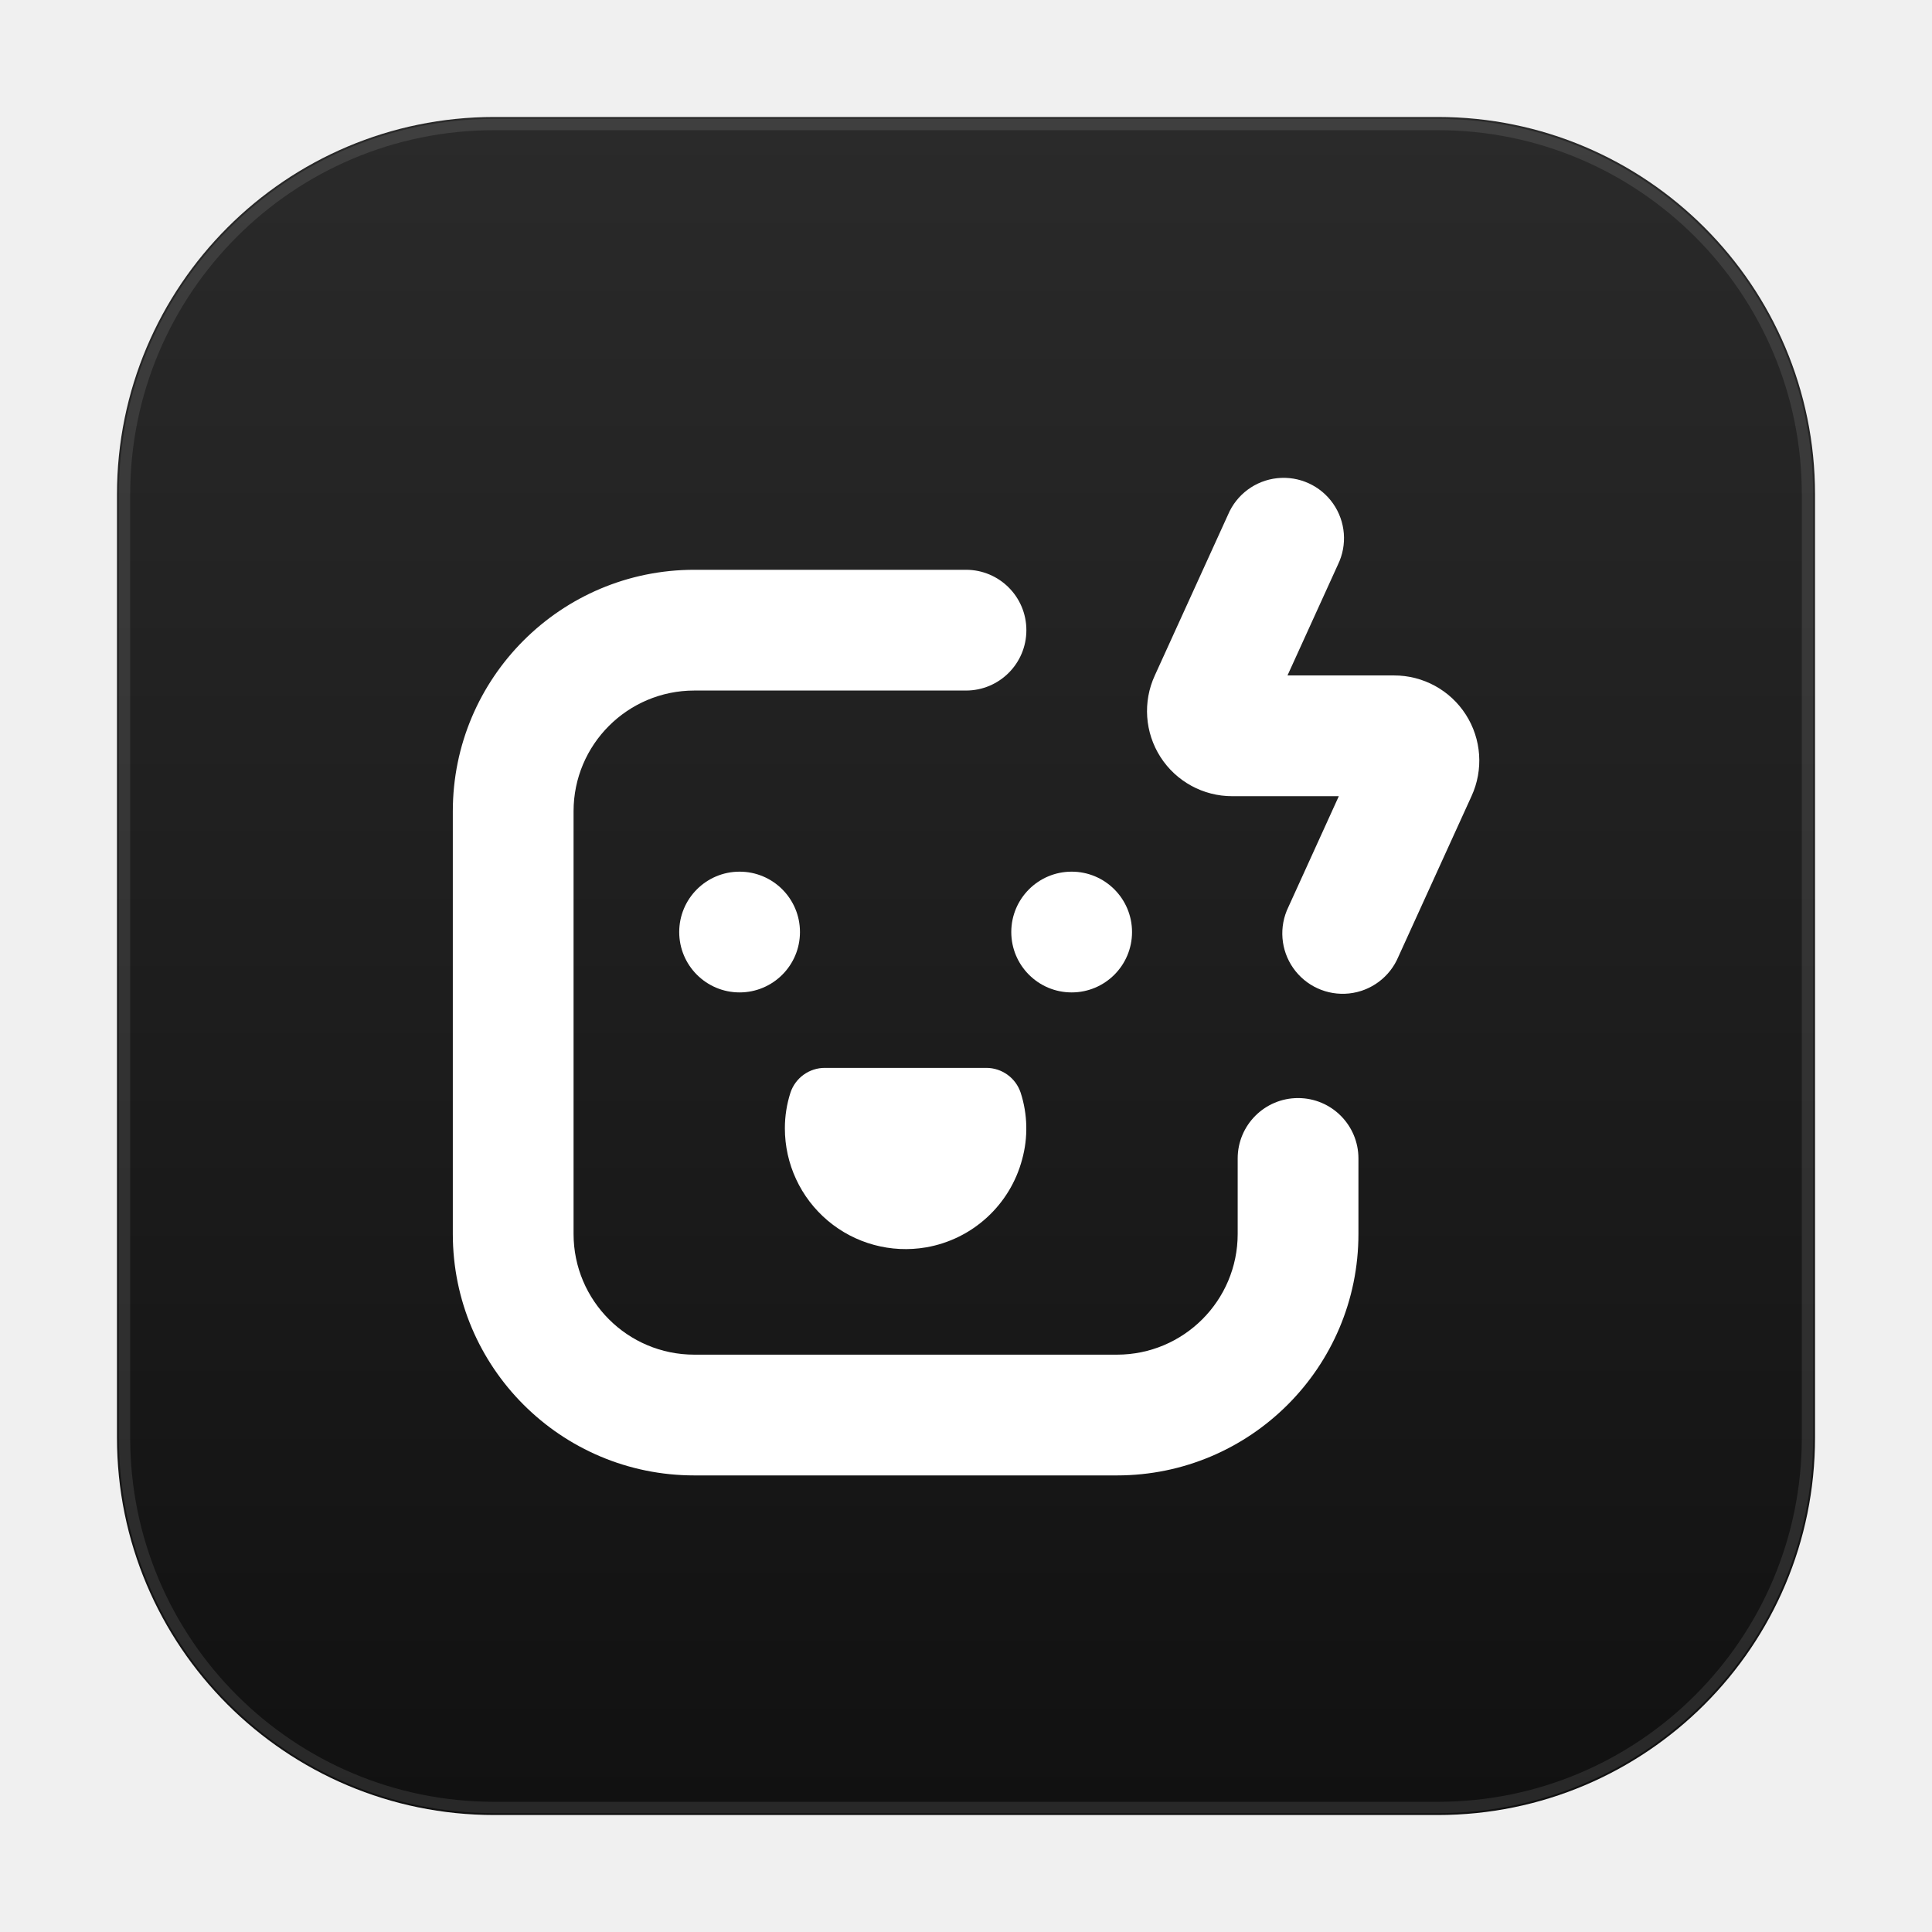
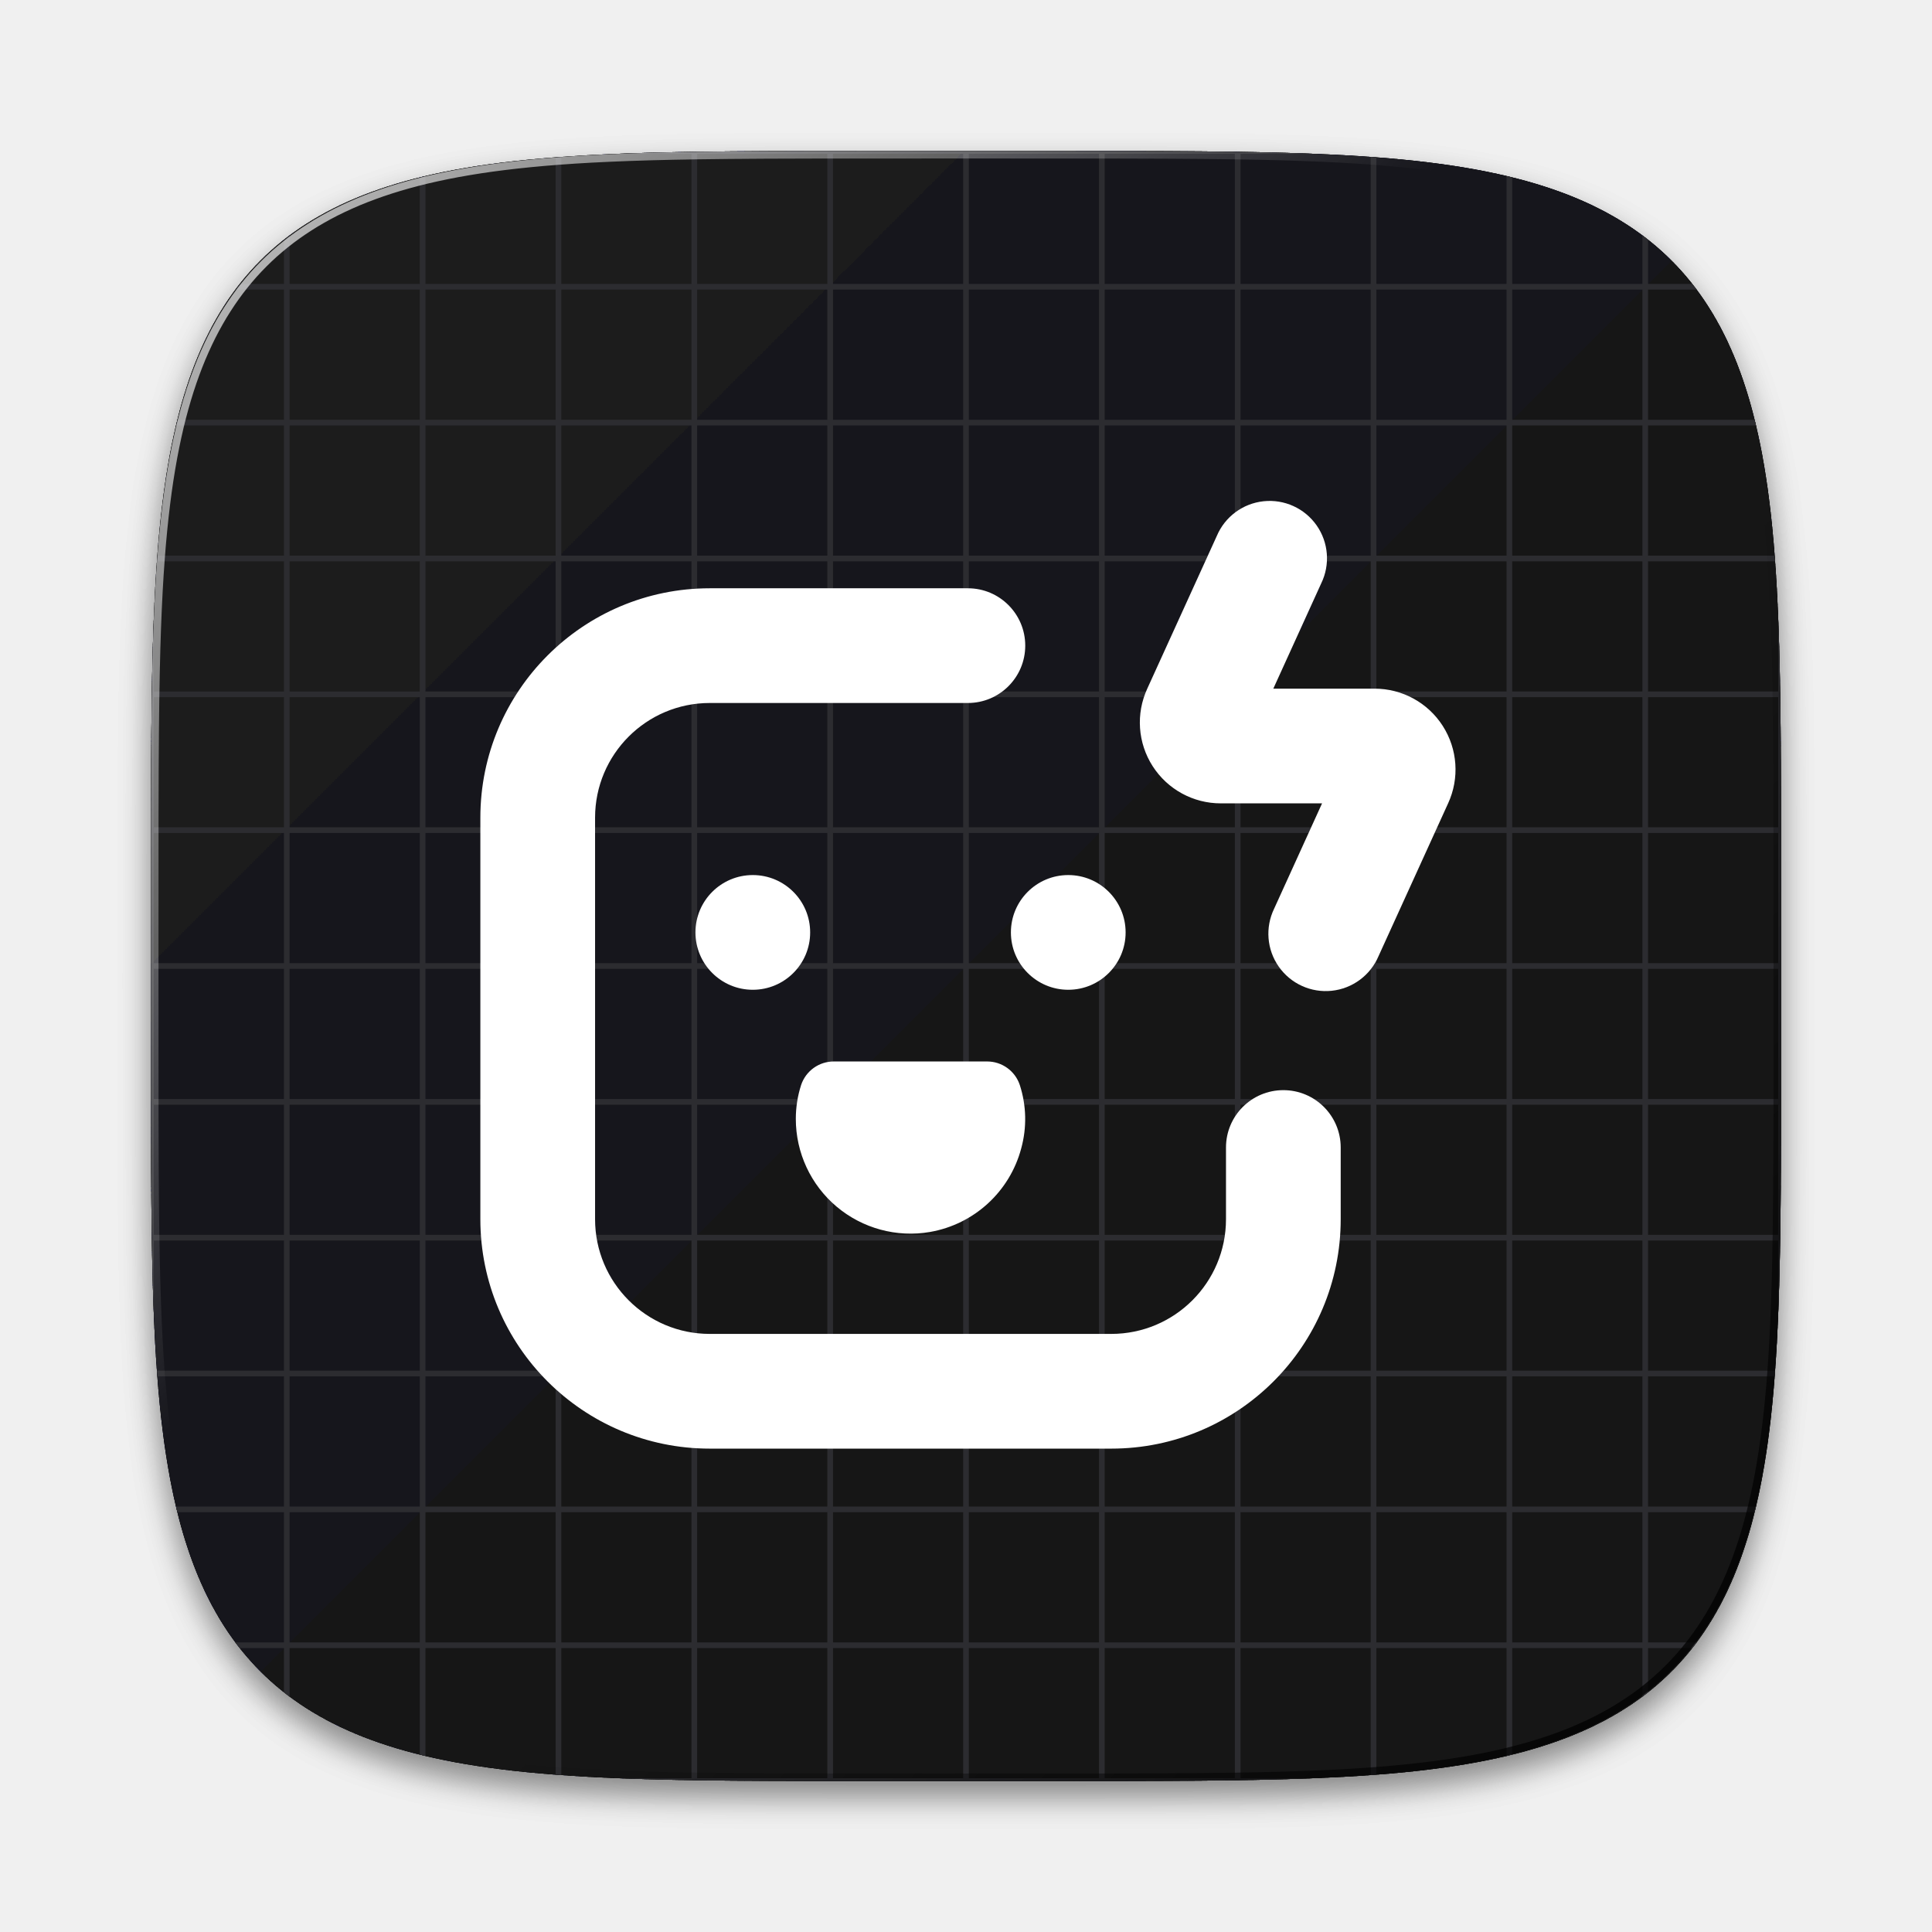
<svg xmlns="http://www.w3.org/2000/svg" viewBox="0 0 1024 1024">
  <defs>
-     <linearGradient id="iconGradient" x1="0%" y1="0%" x2="0%" y2="100%">
-       <stop offset="0%" style="stop-color:#2a2a2a;stop-opacity:1" />
-       <stop offset="100%" style="stop-color:#111111;stop-opacity:1" />
+     <linearGradient id="iconGradient" x1="0%" y1="0%" x2="100%" y2="100%">
+       <stop offset="0%" style="stop-color:#1c1c1f;stop-opacity:1" />
+       <stop offset="100%" style="stop-color:#121214;stop-opacity:1" />
    </linearGradient>
+     <linearGradient id="innerGlow" x1="0%" y1="0%" x2="100%" y2="100%">
+       <stop offset="0%" style="stop-color:#FFFFFF;stop-opacity:0.8" />
+       <stop offset="40%" style="stop-color:#FFFFFF;stop-opacity:0.0" />
+       <stop offset="60%" style="stop-color:#000000;stop-opacity:0.0" />
+       <stop offset="100%" style="stop-color:#000000;stop-opacity:0.9" />
+     </linearGradient>
+     <filter id="macShadow" x="-20%" y="-20%" width="140%" height="140%">
+       <feDropShadow dx="0" dy="25" stdDeviation="25" flood-color="#000000" flood-opacity="0.35" result="shadow1" />
+       <feDropShadow dx="0" dy="8" stdDeviation="8" flood-color="#000000" flood-opacity="0.25" result="shadow2" />
+       <feMerge>
+         <feMergeNode in="shadow1" />
+         <feMergeNode in="shadow2" />
+         <feMergeNode in="SourceGraphic" />
+       </feMerge>
+     </filter>
+     <clipPath id="squircleClip">
+       <path d="M 944.00,512.00 L 943.97,591.97 L 943.89,618.74 L 943.75,638.37 L 943.56,654.44 L 943.31,668.29 L 943.01,680.59 L 942.66,691.72 L 942.24,701.95 L 941.78,711.43 L 941.25,720.30 L 940.67,728.64 L 940.04,736.53 L 939.35,744.02 L 938.61,751.16 L 937.80,757.98 L 936.95,764.52 L 936.03,770.80 L 935.06,776.84 L 934.03,782.66 L 932.95,788.27 L 931.80,793.70 L 930.60,798.95 L 929.34,804.03 L 928.03,808.96 L 926.65,813.74 L 925.21,818.37 L 923.72,822.88 L 922.16,827.25 L 920.55,831.50 L 918.87,835.63 L 917.13,839.66 L 915.33,843.57 L 913.46,847.37 L 911.54,851.08 L 909.54,854.69 L 907.49,858.20 L 905.36,861.62 L 903.18,864.95 L 900.92,868.19 L 898.60,871.35 L 896.20,874.42 L 893.74,877.41 L 891.20,880.32 L 888.59,883.15 L 885.91,885.91 L 883.15,888.59 L 880.32,891.20 L 877.41,893.74 L 874.42,896.20 L 871.35,898.60 L 868.19,900.92 L 864.95,903.18 L 861.62,905.36 L 858.20,907.49 L 854.69,909.54 L 851.08,911.54 L 847.37,913.46 L 843.57,915.33 L 839.66,917.13 L 835.63,918.87 L 831.50,920.55 L 827.25,922.16 L 822.88,923.72 L 818.37,925.21 L 813.74,926.65 L 808.96,928.03 L 804.03,929.34 L 798.95,930.60 L 793.70,931.80 L 788.27,932.95 L 782.66,934.03 L 776.84,935.06 L 770.80,936.03 L 764.52,936.95 L 757.98,937.80 L 751.16,938.61 L 744.02,939.35 L 736.53,940.04 L 728.64,940.67 L 720.30,941.25 L 711.43,941.78 L 701.95,942.24 L 691.72,942.66 L 680.59,943.01 L 668.29,943.31 L 654.44,943.56 L 638.37,943.75 L 618.74,943.89 L 591.97,943.97 L 512.00,944.00 L 432.03,943.97 L 405.26,943.89 L 385.63,943.75 L 369.56,943.56 L 355.71,943.31 L 343.41,943.01 L 332.28,942.66 L 322.05,942.24 L 312.57,941.78 L 303.70,941.25 L 295.36,940.67 L 287.47,940.04 L 279.98,939.35 L 272.84,938.61 L 266.02,937.80 L 259.48,936.95 L 253.20,936.03 L 247.16,935.06 L 241.34,934.03 L 235.73,932.95 L 230.30,931.80 L 225.05,930.60 L 219.97,929.34 L 215.04,928.03 L 210.26,926.65 L 205.63,925.21 L 201.12,923.72 L 196.75,922.16 L 192.50,920.55 L 188.37,918.87 L 184.34,917.13 L 180.43,915.33 L 176.63,913.46 L 172.92,911.54 L 169.31,909.54 L 165.80,907.49 L 162.38,905.36 L 159.05,903.18 L 155.81,900.92 L 152.65,898.60 L 149.58,896.20 L 146.59,893.74 L 143.68,891.20 L 140.85,888.59 L 138.09,885.91 L 135.41,883.15 L 132.80,880.32 L 130.26,877.41 L 127.80,874.42 L 125.40,871.35 L 123.08,868.19 L 120.82,864.95 L 118.64,861.62 L 116.51,858.20 L 114.46,854.69 L 112.46,851.08 L 110.54,847.37 L 108.67,843.57 L 106.87,839.66 L 105.13,835.63 L 103.45,831.50 L 101.84,827.25 L 100.28,822.88 L 98.79,818.37 L 97.35,813.74 L 95.97,808.96 L 94.66,804.03 L 93.40,798.95 L 92.20,793.70 L 91.05,788.27 L 89.97,782.66 L 88.94,776.84 L 87.97,770.80 L 87.05,764.52 L 86.20,757.98 L 85.39,751.16 L 84.65,744.02 L 83.96,736.53 L 83.33,728.64 L 82.75,720.30 L 82.22,711.43 L 81.76,701.95 L 81.34,691.72 L 80.99,680.59 L 80.69,668.29 L 80.44,654.44 L 80.25,638.37 L 80.11,618.74 L 80.03,591.97 L 80.00,512.00 L 80.03,432.03 L 80.11,405.26 L 80.25,385.63 L 80.44,369.56 L 80.69,355.71 L 80.99,343.41 L 81.34,332.28 L 81.76,322.05 L 82.22,312.57 L 82.75,303.70 L 83.33,295.36 L 83.96,287.47 L 84.65,279.98 L 85.39,272.84 L 86.20,266.02 L 87.05,259.48 L 87.97,253.20 L 88.94,247.16 L 89.97,241.34 L 91.05,235.73 L 92.20,230.30 L 93.40,225.05 L 94.66,219.97 L 95.97,215.04 L 97.35,210.26 L 98.79,205.63 L 100.28,201.12 L 101.84,196.75 L 103.45,192.50 L 105.13,188.37 L 106.87,184.34 L 108.67,180.43 L 110.54,176.63 L 112.46,172.92 L 114.46,169.31 L 116.51,165.80 L 118.64,162.38 L 120.82,159.05 L 123.08,155.81 L 125.40,152.65 L 127.80,149.58 L 130.26,146.59 L 132.80,143.68 L 135.41,140.85 L 138.09,138.09 L 140.85,135.41 L 143.68,132.80 L 146.59,130.26 L 149.58,127.80 L 152.65,125.40 L 155.81,123.08 L 159.05,120.82 L 162.38,118.64 L 165.80,116.51 L 169.31,114.46 L 172.92,112.46 L 176.63,110.54 L 180.43,108.67 L 184.34,106.87 L 188.37,105.13 L 192.50,103.45 L 196.75,101.84 L 201.12,100.28 L 205.63,98.79 L 210.26,97.35 L 215.04,95.97 L 219.97,94.66 L 225.05,93.40 L 230.30,92.20 L 235.73,91.05 L 241.34,89.97 L 247.16,88.94 L 253.20,87.97 L 259.48,87.05 L 266.02,86.20 L 272.84,85.39 L 279.98,84.65 L 287.47,83.96 L 295.36,83.33 L 303.70,82.75 L 312.57,82.22 L 322.05,81.76 L 332.28,81.34 L 343.41,80.99 L 355.71,80.69 L 369.56,80.44 L 385.63,80.25 L 405.26,80.11 L 432.03,80.03 L 512.00,80.00 L 591.97,80.03 L 618.74,80.11 L 638.37,80.25 L 654.44,80.44 L 668.29,80.69 L 680.59,80.99 L 691.72,81.34 L 701.95,81.76 L 711.43,82.22 L 720.30,82.75 L 728.64,83.33 L 736.53,83.96 L 744.02,84.65 L 751.16,85.39 L 757.98,86.20 L 764.52,87.05 L 770.80,87.97 L 776.84,88.94 L 782.66,89.97 L 788.27,91.05 L 793.70,92.20 L 798.95,93.40 L 804.03,94.66 L 808.96,95.97 L 813.74,97.35 L 818.37,98.79 L 822.88,100.28 L 827.25,101.84 L 831.50,103.45 L 835.63,105.13 L 839.66,106.87 L 843.57,108.67 L 847.37,110.54 L 851.08,112.46 L 854.69,114.46 L 858.20,116.51 L 861.62,118.64 L 864.95,120.82 L 868.19,123.08 L 871.35,125.40 L 874.42,127.80 L 877.41,130.26 L 880.32,132.80 L 883.15,135.41 L 885.91,138.09 L 888.59,140.85 L 891.20,143.68 L 893.74,146.59 L 896.20,149.58 L 898.60,152.65 L 900.92,155.81 L 903.18,159.05 L 905.36,162.38 L 907.49,165.80 L 909.54,169.31 L 911.54,172.92 L 913.46,176.63 L 915.33,180.43 L 917.13,184.34 L 918.87,188.37 L 920.55,192.50 L 922.16,196.75 L 923.72,201.12 L 925.21,205.63 L 926.65,210.26 L 928.03,215.04 L 929.34,219.97 L 930.60,225.05 L 931.80,230.30 L 932.95,235.73 L 934.03,241.34 L 935.06,247.16 L 936.03,253.20 L 936.95,259.48 L 937.80,266.02 L 938.61,272.84 L 939.35,279.98 L 940.04,287.47 L 940.67,295.36 L 941.25,303.70 L 941.78,312.57 L 942.24,322.05 L 942.66,332.28 L 943.01,343.41 L 943.31,355.71 L 943.56,369.56 L 943.75,385.63 L 943.89,405.26 L 943.97,432.03 Z" />
+     </clipPath>
  </defs>
-   <rect width="900" height="900" x="62" y="62" rx="200" fill="url(#iconGradient)" />
-   <rect width="892" height="892" x="66" y="66" rx="196" fill="none" stroke="#FFFFFF" stroke-opacity="0.1" stroke-width="6" />
-   <g transform="translate(112, 118) scale(8)">
+   <g filter="url(#macShadow)">
+     <path d="M 944.00,512.00 L 943.97,591.97 L 943.89,618.74 L 943.75,638.37 L 943.56,654.44 L 943.31,668.29 L 943.01,680.59 L 942.66,691.72 L 942.24,701.95 L 941.78,711.43 L 941.25,720.30 L 940.67,728.64 L 940.04,736.53 L 939.35,744.02 L 938.61,751.16 L 937.80,757.98 L 936.95,764.52 L 936.03,770.80 L 935.06,776.84 L 934.03,782.66 L 932.95,788.27 L 931.80,793.70 L 930.60,798.95 L 929.34,804.03 L 928.03,808.96 L 926.65,813.74 L 925.21,818.37 L 923.72,822.88 L 922.16,827.25 L 920.55,831.50 L 918.87,835.63 L 917.13,839.66 L 915.33,843.57 L 913.46,847.37 L 911.54,851.08 L 909.54,854.69 L 907.49,858.20 L 905.36,861.62 L 903.18,864.95 L 900.92,868.19 L 898.60,871.35 L 896.20,874.42 L 893.74,877.41 L 891.20,880.32 L 888.59,883.15 L 885.91,885.91 L 883.15,888.59 L 880.32,891.20 L 877.41,893.74 L 874.42,896.20 L 871.35,898.60 L 868.19,900.92 L 864.95,903.18 L 861.62,905.36 L 858.20,907.49 L 854.69,909.54 L 851.08,911.54 L 847.37,913.46 L 843.57,915.33 L 839.66,917.13 L 835.63,918.87 L 831.50,920.55 L 827.25,922.16 L 822.88,923.72 L 818.37,925.21 L 813.74,926.65 L 808.96,928.03 L 804.03,929.34 L 798.95,930.60 L 793.70,931.80 L 788.27,932.95 L 782.66,934.03 L 776.84,935.06 L 770.80,936.03 L 764.52,936.95 L 757.98,937.80 L 751.16,938.61 L 744.02,939.35 L 736.53,940.04 L 728.64,940.67 L 720.30,941.25 L 711.43,941.78 L 701.95,942.24 L 691.72,942.66 L 680.59,943.01 L 668.29,943.31 L 654.44,943.56 L 638.37,943.75 L 618.74,943.89 L 591.97,943.97 L 512.00,944.00 L 432.03,943.97 L 405.26,943.89 L 385.63,943.75 L 369.56,943.56 L 355.71,943.31 L 343.41,943.01 L 332.28,942.66 L 322.05,942.24 L 312.57,941.78 L 303.70,941.25 L 295.36,940.67 L 287.47,940.04 L 279.98,939.35 L 272.84,938.61 L 266.02,937.80 L 259.48,936.95 L 253.20,936.03 L 247.16,935.06 L 241.34,934.03 L 235.73,932.95 L 230.30,931.80 L 225.05,930.60 L 219.97,929.34 L 215.04,928.03 L 210.26,926.65 L 205.63,925.21 L 201.12,923.72 L 196.75,922.16 L 192.50,920.55 L 188.37,918.87 L 184.34,917.13 L 180.43,915.33 L 176.63,913.46 L 172.92,911.54 L 169.31,909.54 L 165.80,907.49 L 162.38,905.36 L 159.05,903.18 L 155.81,900.92 L 152.65,898.60 L 149.58,896.20 L 146.59,893.74 L 143.68,891.20 L 140.85,888.59 L 138.09,885.91 L 135.41,883.15 L 132.80,880.32 L 130.26,877.41 L 127.80,874.42 L 125.40,871.35 L 123.08,868.19 L 120.82,864.95 L 118.64,861.62 L 116.51,858.20 L 114.46,854.69 L 112.46,851.08 L 110.54,847.37 L 108.67,843.57 L 106.87,839.66 L 105.13,835.63 L 103.45,831.50 L 101.84,827.25 L 100.28,822.88 L 98.79,818.37 L 97.35,813.74 L 95.97,808.96 L 94.66,804.03 L 93.40,798.95 L 92.20,793.70 L 91.05,788.27 L 89.97,782.66 L 88.94,776.84 L 87.97,770.80 L 87.05,764.52 L 86.20,757.98 L 85.39,751.16 L 84.65,744.02 L 83.96,736.53 L 83.33,728.64 L 82.75,720.30 L 82.22,711.43 L 81.76,701.95 L 81.34,691.72 L 80.99,680.59 L 80.69,668.29 L 80.44,654.44 L 80.25,638.37 L 80.11,618.74 L 80.03,591.97 L 80.00,512.00 L 80.03,432.03 L 80.11,405.26 L 80.25,385.63 L 80.44,369.56 L 80.69,355.71 L 80.99,343.41 L 81.34,332.28 L 81.76,322.05 L 82.22,312.57 L 82.75,303.70 L 83.33,295.36 L 83.96,287.47 L 84.65,279.98 L 85.39,272.84 L 86.20,266.02 L 87.05,259.48 L 87.97,253.20 L 88.94,247.16 L 89.97,241.34 L 91.05,235.73 L 92.20,230.30 L 93.40,225.05 L 94.66,219.97 L 95.97,215.04 L 97.35,210.26 L 98.79,205.63 L 100.28,201.12 L 101.84,196.75 L 103.45,192.50 L 105.13,188.37 L 106.87,184.34 L 108.67,180.43 L 110.54,176.63 L 112.46,172.92 L 114.46,169.31 L 116.51,165.80 L 118.64,162.38 L 120.82,159.05 L 123.08,155.81 L 125.40,152.65 L 127.80,149.58 L 130.26,146.59 L 132.80,143.68 L 135.41,140.85 L 138.09,138.09 L 140.85,135.41 L 143.68,132.80 L 146.59,130.26 L 149.58,127.80 L 152.65,125.40 L 155.81,123.08 L 159.05,120.82 L 162.38,118.64 L 165.80,116.51 L 169.31,114.46 L 172.92,112.46 L 176.63,110.54 L 180.43,108.67 L 184.34,106.87 L 188.37,105.13 L 192.50,103.45 L 196.75,101.84 L 201.12,100.28 L 205.63,98.79 L 210.26,97.35 L 215.04,95.97 L 219.97,94.66 L 225.05,93.40 L 230.30,92.20 L 235.73,91.05 L 241.34,89.97 L 247.16,88.94 L 253.20,87.97 L 259.48,87.05 L 266.02,86.20 L 272.84,85.39 L 279.98,84.65 L 287.47,83.96 L 295.36,83.33 L 303.70,82.75 L 312.57,82.22 L 322.05,81.76 L 332.28,81.34 L 343.41,80.99 L 355.71,80.69 L 369.56,80.44 L 385.63,80.25 L 405.26,80.11 L 432.03,80.03 L 512.00,80.00 L 591.97,80.03 L 618.74,80.11 L 638.37,80.25 L 654.44,80.44 L 668.29,80.69 L 680.59,80.99 L 691.72,81.34 L 701.95,81.76 L 711.43,82.22 L 720.30,82.75 L 728.64,83.33 L 736.53,83.96 L 744.02,84.65 L 751.16,85.39 L 757.98,86.20 L 764.52,87.05 L 770.80,87.97 L 776.84,88.94 L 782.66,89.97 L 788.27,91.05 L 793.70,92.20 L 798.95,93.40 L 804.03,94.66 L 808.96,95.97 L 813.74,97.35 L 818.37,98.79 L 822.88,100.28 L 827.25,101.84 L 831.50,103.45 L 835.63,105.13 L 839.66,106.87 L 843.57,108.67 L 847.37,110.54 L 851.08,112.46 L 854.69,114.46 L 858.20,116.51 L 861.62,118.64 L 864.95,120.82 L 868.19,123.08 L 871.35,125.40 L 874.42,127.80 L 877.41,130.26 L 880.32,132.80 L 883.15,135.41 L 885.91,138.09 L 888.59,140.85 L 891.20,143.68 L 893.74,146.59 L 896.20,149.58 L 898.60,152.65 L 900.92,155.81 L 903.18,159.05 L 905.36,162.38 L 907.49,165.80 L 909.54,169.31 L 911.54,172.92 L 913.46,176.63 L 915.33,180.43 L 917.13,184.34 L 918.87,188.37 L 920.55,192.50 L 922.16,196.75 L 923.72,201.12 L 925.21,205.63 L 926.65,210.26 L 928.03,215.04 L 929.34,219.97 L 930.60,225.05 L 931.80,230.30 L 932.95,235.73 L 934.03,241.34 L 935.06,247.16 L 936.03,253.20 L 936.95,259.48 L 937.80,266.02 L 938.61,272.84 L 939.35,279.98 L 940.04,287.47 L 940.67,295.36 L 941.25,303.70 L 941.78,312.57 L 942.24,322.05 L 942.66,332.28 L 943.01,343.41 L 943.31,355.71 L 943.56,369.56 L 943.75,385.63 L 943.89,405.26 L 943.97,432.03 Z" fill="url(#iconGradient)" />
+   </g>
+   <path d="M 80 80 L 80 944 M 152 80 L 152 944 M 224 80 L 224 944 M 296 80 L 296 944 M 368 80 L 368 944 M 440 80 L 440 944 M 512 80 L 512 944 M 584 80 L 584 944 M 656 80 L 656 944 M 728 80 L 728 944 M 800 80 L 800 944 M 872 80 L 872 944 M 944 80 L 944 944 M 80 80 L 944 80 M 80 152 L 944 152 M 80 224 L 944 224 M 80 296 L 944 296 M 80 368 L 944 368 M 80 440 L 944 440 M 80 512 L 944 512 M 80 584 L 944 584 M 80 656 L 944 656 M 80 728 L 944 728 M 80 800 L 944 800 M 80 872 L 944 872 M 80 944 L 944 944" fill="none" stroke="#2c2c30" stroke-width="3" clip-path="url(#squircleClip)" />
+   <path d="M 942.00,512.00 L 941.97,591.60 L 941.89,618.25 L 941.75,637.79 L 941.56,653.78 L 941.32,667.57 L 941.02,679.81 L 940.66,690.89 L 940.25,701.07 L 939.79,710.51 L 939.27,719.33 L 938.69,727.63 L 938.06,735.49 L 937.37,742.94 L 936.63,750.05 L 935.83,756.84 L 934.98,763.35 L 934.07,769.60 L 933.10,775.61 L 932.08,781.40 L 931.00,786.99 L 929.86,792.40 L 928.67,797.62 L 927.41,802.68 L 926.10,807.58 L 924.73,812.34 L 923.30,816.96 L 921.81,821.44 L 920.26,825.79 L 918.66,830.02 L 916.99,834.14 L 915.25,838.14 L 913.46,842.03 L 911.61,845.82 L 909.69,849.51 L 907.70,853.10 L 905.66,856.60 L 903.54,860.00 L 901.36,863.31 L 899.12,866.54 L 896.81,869.68 L 894.42,872.74 L 891.97,875.72 L 889.45,878.62 L 886.85,881.44 L 884.18,884.18 L 881.44,886.85 L 878.62,889.45 L 875.72,891.97 L 872.74,894.42 L 869.68,896.81 L 866.54,899.12 L 863.31,901.36 L 860.00,903.54 L 856.60,905.66 L 853.10,907.70 L 849.51,909.69 L 845.82,911.61 L 842.03,913.46 L 838.14,915.25 L 834.14,916.99 L 830.02,918.66 L 825.79,920.26 L 821.44,921.81 L 816.96,923.30 L 812.34,924.73 L 807.58,926.10 L 802.68,927.41 L 797.62,928.67 L 792.40,929.86 L 786.99,931.00 L 781.40,932.08 L 775.61,933.10 L 769.60,934.07 L 763.35,934.98 L 756.84,935.83 L 750.05,936.63 L 742.94,937.37 L 735.49,938.06 L 727.63,938.69 L 719.33,939.27 L 710.51,939.79 L 701.07,940.25 L 690.89,940.66 L 679.81,941.02 L 667.57,941.32 L 653.78,941.56 L 637.79,941.75 L 618.25,941.89 L 591.60,941.97 L 512.00,942.00 L 432.40,941.97 L 405.75,941.89 L 386.21,941.75 L 370.22,941.56 L 356.43,941.32 L 344.19,941.02 L 333.11,940.66 L 322.93,940.25 L 313.49,939.79 L 304.67,939.27 L 296.37,938.69 L 288.51,938.06 L 281.06,937.37 L 273.95,936.63 L 267.16,935.83 L 260.65,934.98 L 254.40,934.07 L 248.39,933.10 L 242.60,932.08 L 237.01,931.00 L 231.60,929.86 L 226.38,928.67 L 221.32,927.41 L 216.42,926.10 L 211.66,924.73 L 207.04,923.30 L 202.56,921.81 L 198.21,920.26 L 193.98,918.66 L 189.86,916.99 L 185.86,915.25 L 181.97,913.46 L 178.18,911.61 L 174.49,909.69 L 170.90,907.70 L 167.40,905.66 L 164.00,903.54 L 160.69,901.36 L 157.46,899.12 L 154.32,896.81 L 151.26,894.42 L 148.28,891.97 L 145.38,889.45 L 142.56,886.85 L 139.82,884.18 L 137.15,881.44 L 134.55,878.62 L 132.03,875.72 L 129.58,872.74 L 127.19,869.68 L 124.88,866.54 L 122.64,863.31 L 120.46,860.00 L 118.34,856.60 L 116.30,853.10 L 114.31,849.51 L 112.39,845.82 L 110.54,842.03 L 108.75,838.14 L 107.01,834.14 L 105.34,830.02 L 103.74,825.79 L 102.19,821.44 L 100.70,816.96 L 99.27,812.34 L 97.90,807.58 L 96.59,802.68 L 95.33,797.62 L 94.14,792.40 L 93.00,786.99 L 91.92,781.40 L 90.90,775.61 L 89.93,769.60 L 89.02,763.35 L 88.17,756.84 L 87.37,750.05 L 86.63,742.94 L 85.94,735.49 L 85.31,727.63 L 84.73,719.33 L 84.21,710.51 L 83.75,701.07 L 83.34,690.89 L 82.98,679.81 L 82.68,667.57 L 82.44,653.78 L 82.25,637.79 L 82.11,618.25 L 82.03,591.60 L 82.00,512.00 L 82.03,432.40 L 82.11,405.75 L 82.25,386.21 L 82.44,370.22 L 82.68,356.43 L 82.98,344.19 L 83.34,333.11 L 83.75,322.93 L 84.21,313.49 L 84.73,304.67 L 85.31,296.37 L 85.94,288.51 L 86.63,281.06 L 87.37,273.95 L 88.17,267.16 L 89.02,260.65 L 89.93,254.40 L 90.90,248.39 L 91.92,242.60 L 93.00,237.01 L 94.14,231.60 L 95.33,226.38 L 96.59,221.32 L 97.90,216.42 L 99.27,211.66 L 100.70,207.04 L 102.19,202.56 L 103.74,198.21 L 105.34,193.98 L 107.01,189.86 L 108.75,185.86 L 110.54,181.97 L 112.39,178.18 L 114.31,174.49 L 116.30,170.90 L 118.34,167.40 L 120.46,164.00 L 122.64,160.69 L 124.88,157.46 L 127.19,154.32 L 129.58,151.26 L 132.03,148.28 L 134.55,145.38 L 137.15,142.56 L 139.82,139.82 L 142.56,137.15 L 145.38,134.55 L 148.28,132.03 L 151.26,129.58 L 154.32,127.19 L 157.46,124.88 L 160.69,122.64 L 164.00,120.46 L 167.40,118.34 L 170.90,116.30 L 174.49,114.31 L 178.18,112.39 L 181.97,110.54 L 185.86,108.75 L 189.86,107.01 L 193.98,105.34 L 198.21,103.74 L 202.56,102.19 L 207.04,100.70 L 211.66,99.27 L 216.42,97.90 L 221.32,96.59 L 226.38,95.33 L 231.60,94.14 L 237.01,93.00 L 242.60,91.92 L 248.39,90.90 L 254.40,89.93 L 260.65,89.02 L 267.16,88.17 L 273.95,87.37 L 281.06,86.63 L 288.51,85.94 L 296.37,85.31 L 304.67,84.73 L 313.49,84.21 L 322.93,83.75 L 333.11,83.34 L 344.19,82.98 L 356.43,82.68 L 370.22,82.44 L 386.21,82.25 L 405.75,82.11 L 432.40,82.03 L 512.00,82.00 L 591.60,82.03 L 618.25,82.11 L 637.79,82.25 L 653.78,82.44 L 667.57,82.68 L 679.81,82.98 L 690.89,83.34 L 701.07,83.75 L 710.51,84.21 L 719.33,84.73 L 727.63,85.31 L 735.49,85.94 L 742.94,86.63 L 750.05,87.37 L 756.84,88.17 L 763.35,89.02 L 769.60,89.93 L 775.61,90.90 L 781.40,91.92 L 786.99,93.00 L 792.40,94.14 L 797.62,95.33 L 802.68,96.59 L 807.58,97.90 L 812.34,99.27 L 816.96,100.70 L 821.44,102.19 L 825.79,103.74 L 830.02,105.34 L 834.14,107.01 L 838.14,108.75 L 842.03,110.54 L 845.82,112.39 L 849.51,114.31 L 853.10,116.30 L 856.60,118.34 L 860.00,120.46 L 863.31,122.64 L 866.54,124.88 L 869.68,127.19 L 872.74,129.58 L 875.72,132.03 L 878.62,134.55 L 881.44,137.15 L 884.18,139.82 L 886.85,142.56 L 889.45,145.38 L 891.97,148.28 L 894.42,151.26 L 896.81,154.32 L 899.12,157.46 L 901.36,160.69 L 903.54,164.00 L 905.66,167.40 L 907.70,170.90 L 909.69,174.49 L 911.61,178.18 L 913.46,181.97 L 915.25,185.86 L 916.99,189.86 L 918.66,193.98 L 920.26,198.21 L 921.81,202.56 L 923.30,207.04 L 924.73,211.66 L 926.10,216.42 L 927.41,221.32 L 928.67,226.38 L 929.86,231.60 L 931.00,237.01 L 932.08,242.60 L 933.10,248.39 L 934.07,254.40 L 934.98,260.65 L 935.83,267.16 L 936.63,273.95 L 937.37,281.06 L 938.06,288.51 L 938.69,296.37 L 939.27,304.67 L 939.79,313.49 L 940.25,322.93 L 940.66,333.11 L 941.02,344.19 L 941.32,356.43 L 941.56,370.22 L 941.75,386.21 L 941.89,405.75 L 941.97,432.40 Z" fill="none" stroke="url(#innerGlow)" stroke-width="4" />
+   <g transform="translate(133, 137) scale(7.6)">
    <path fill="#FFFFFF" d="M78.36 30H71.3l3.34-7.34a4 4 0 1 0-7.28-3.31L62.51 30a5.64 5.64 0 0 0 5.13 8h7.06l-3.34 7.34a4 4 0 1 0 7.28 3.31L83.49 38a5.64 5.64 0 0 0-5.13-8M32 83h28a16 16 0 0 0 16-16v-5a4 4 0 0 0-8 0v5a8 8 0 0 1-8 8H32a8 8 0 0 1-8-8V39a8 8 0 0 1 8-8h18a4 4 0 0 0 0-8H32a16 16 0 0 0-16 16v28a16 16 0 0 0 16 16" />
    <circle cx="35" cy="47" r="4" fill="#FFFFFF" />
    <circle cx="57" cy="47" r="4" fill="#FFFFFF" />
    <path fill="#FFFFFF" d="M47.36 67.89a8 8 0 0 0 6.36-5.83 7.7 7.7 0 0 0-.1-4.42A2.4 2.4 0 0 0 51.34 56H40.66a2.4 2.4 0 0 0-2.29 1.64A7.7 7.7 0 0 0 38 60a8 8 0 0 0 9.36 7.89" />
  </g>
</svg>
